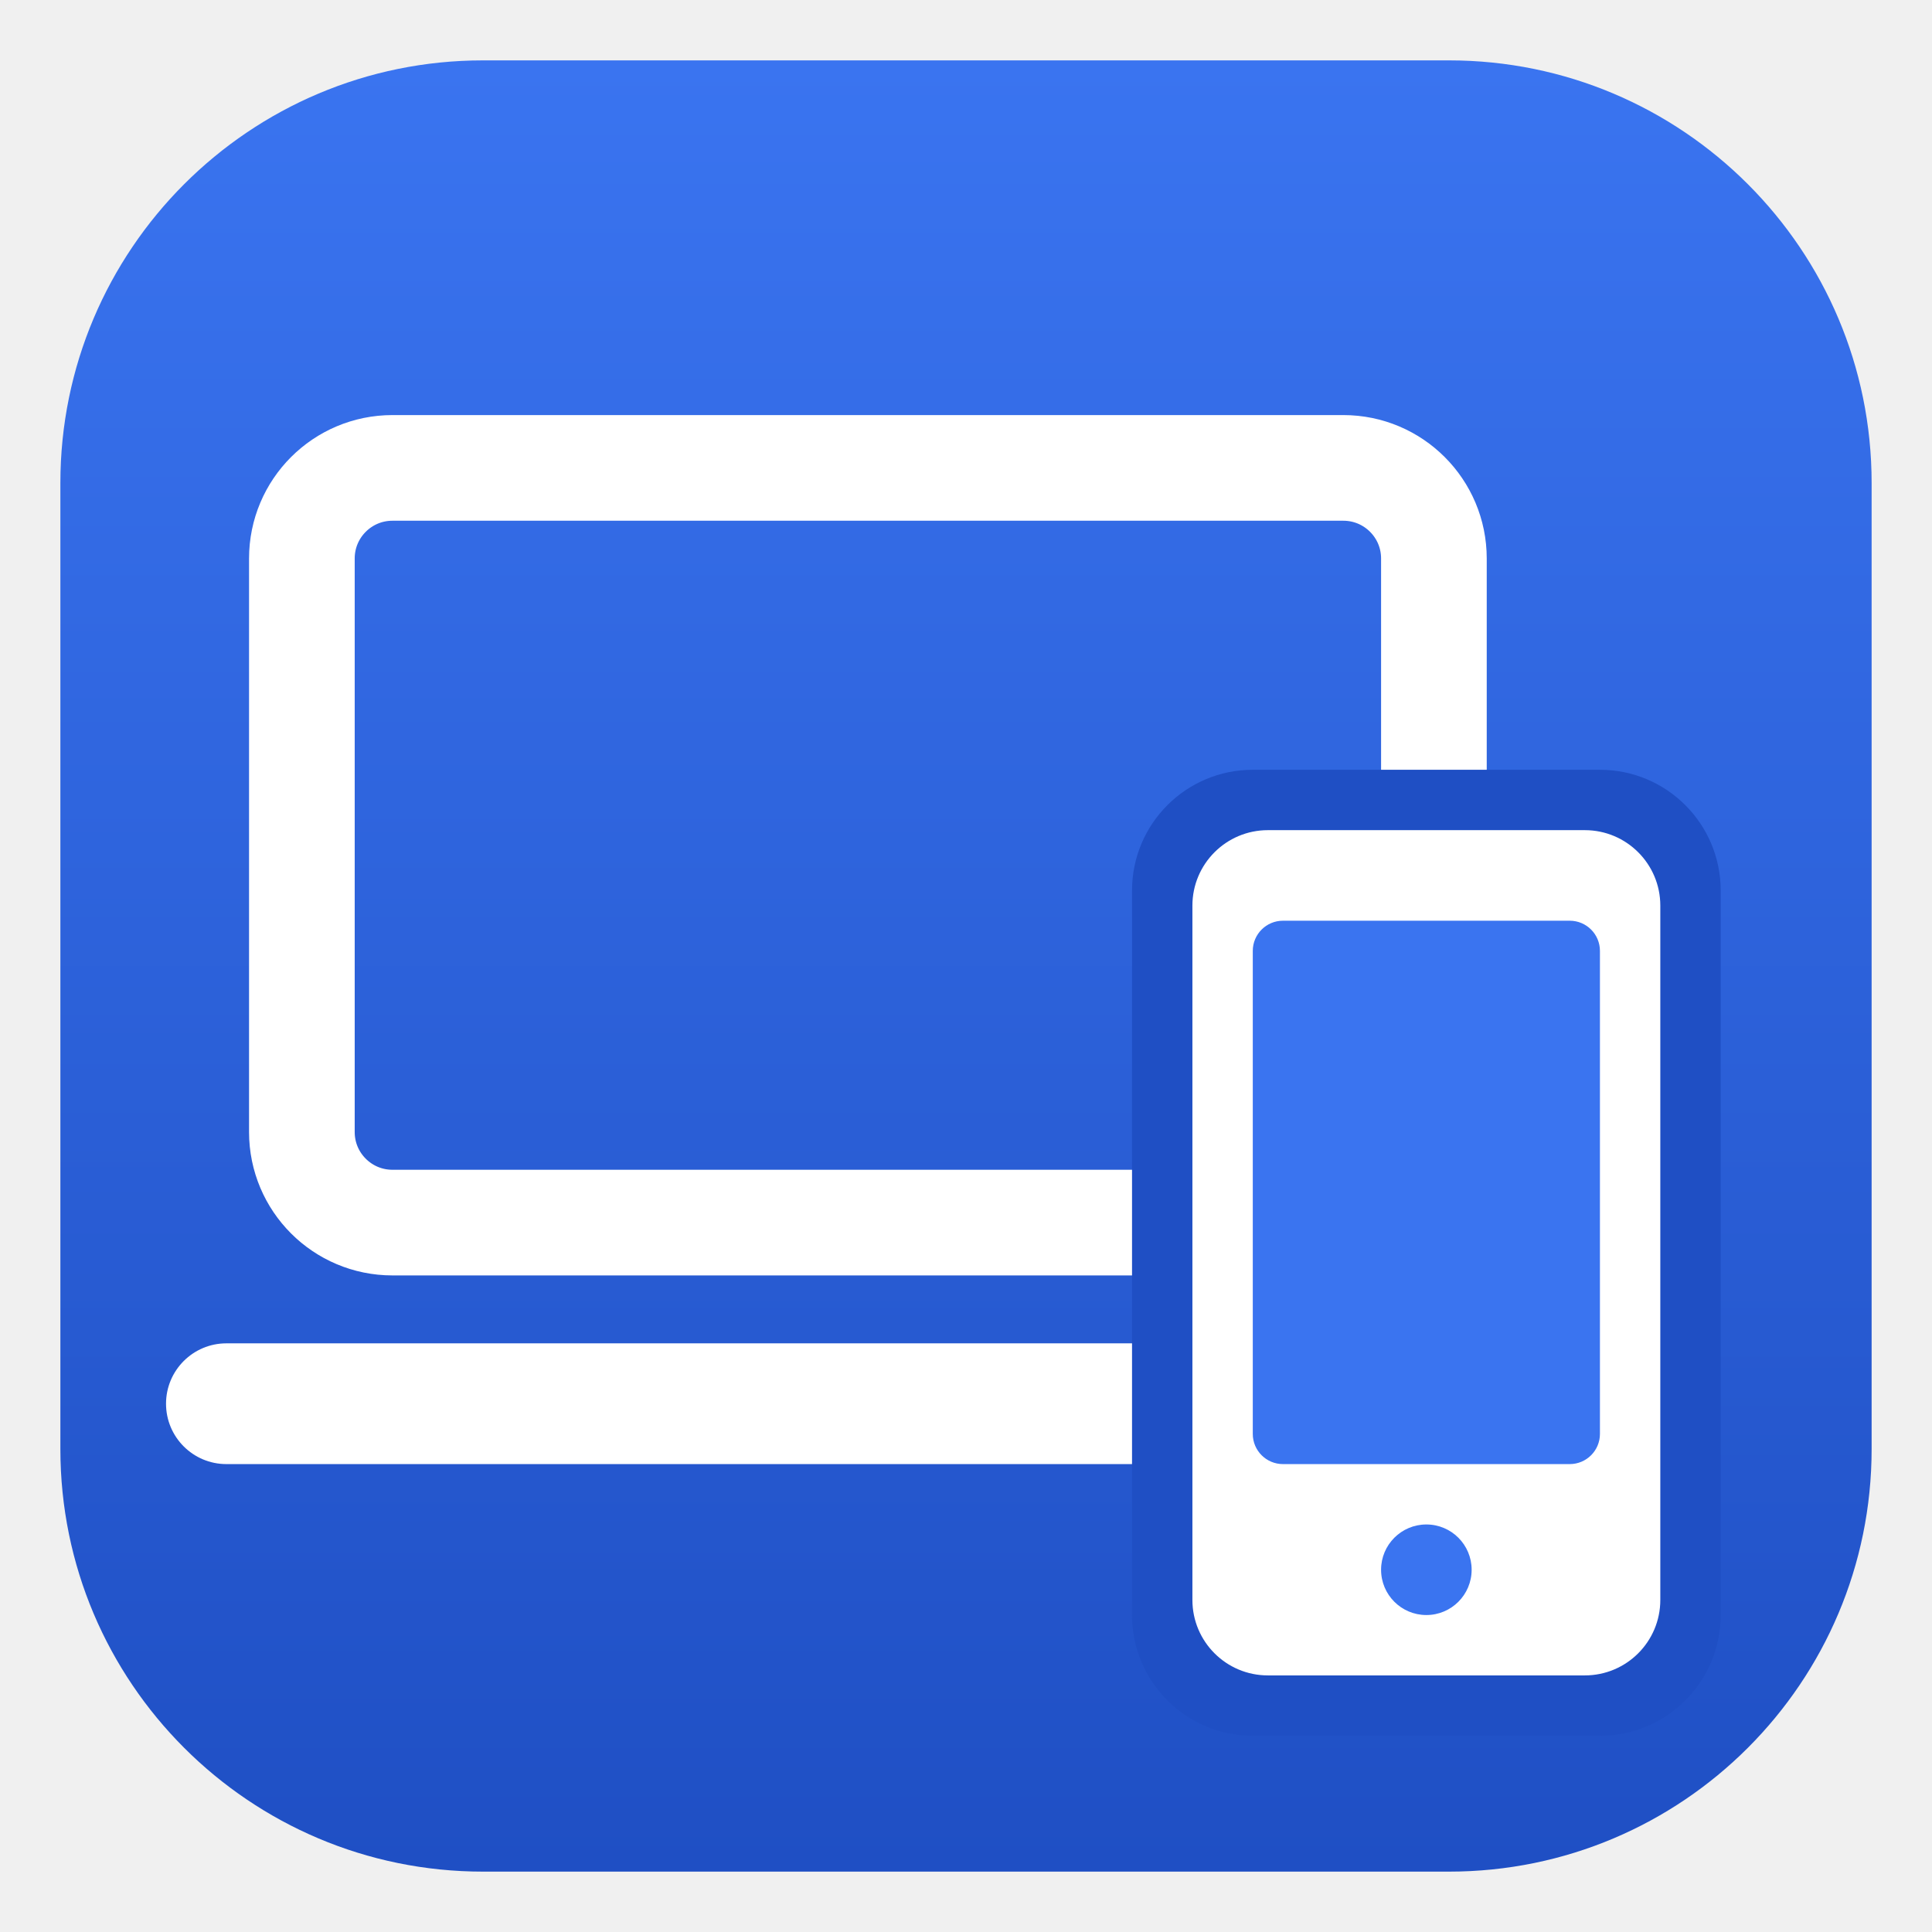
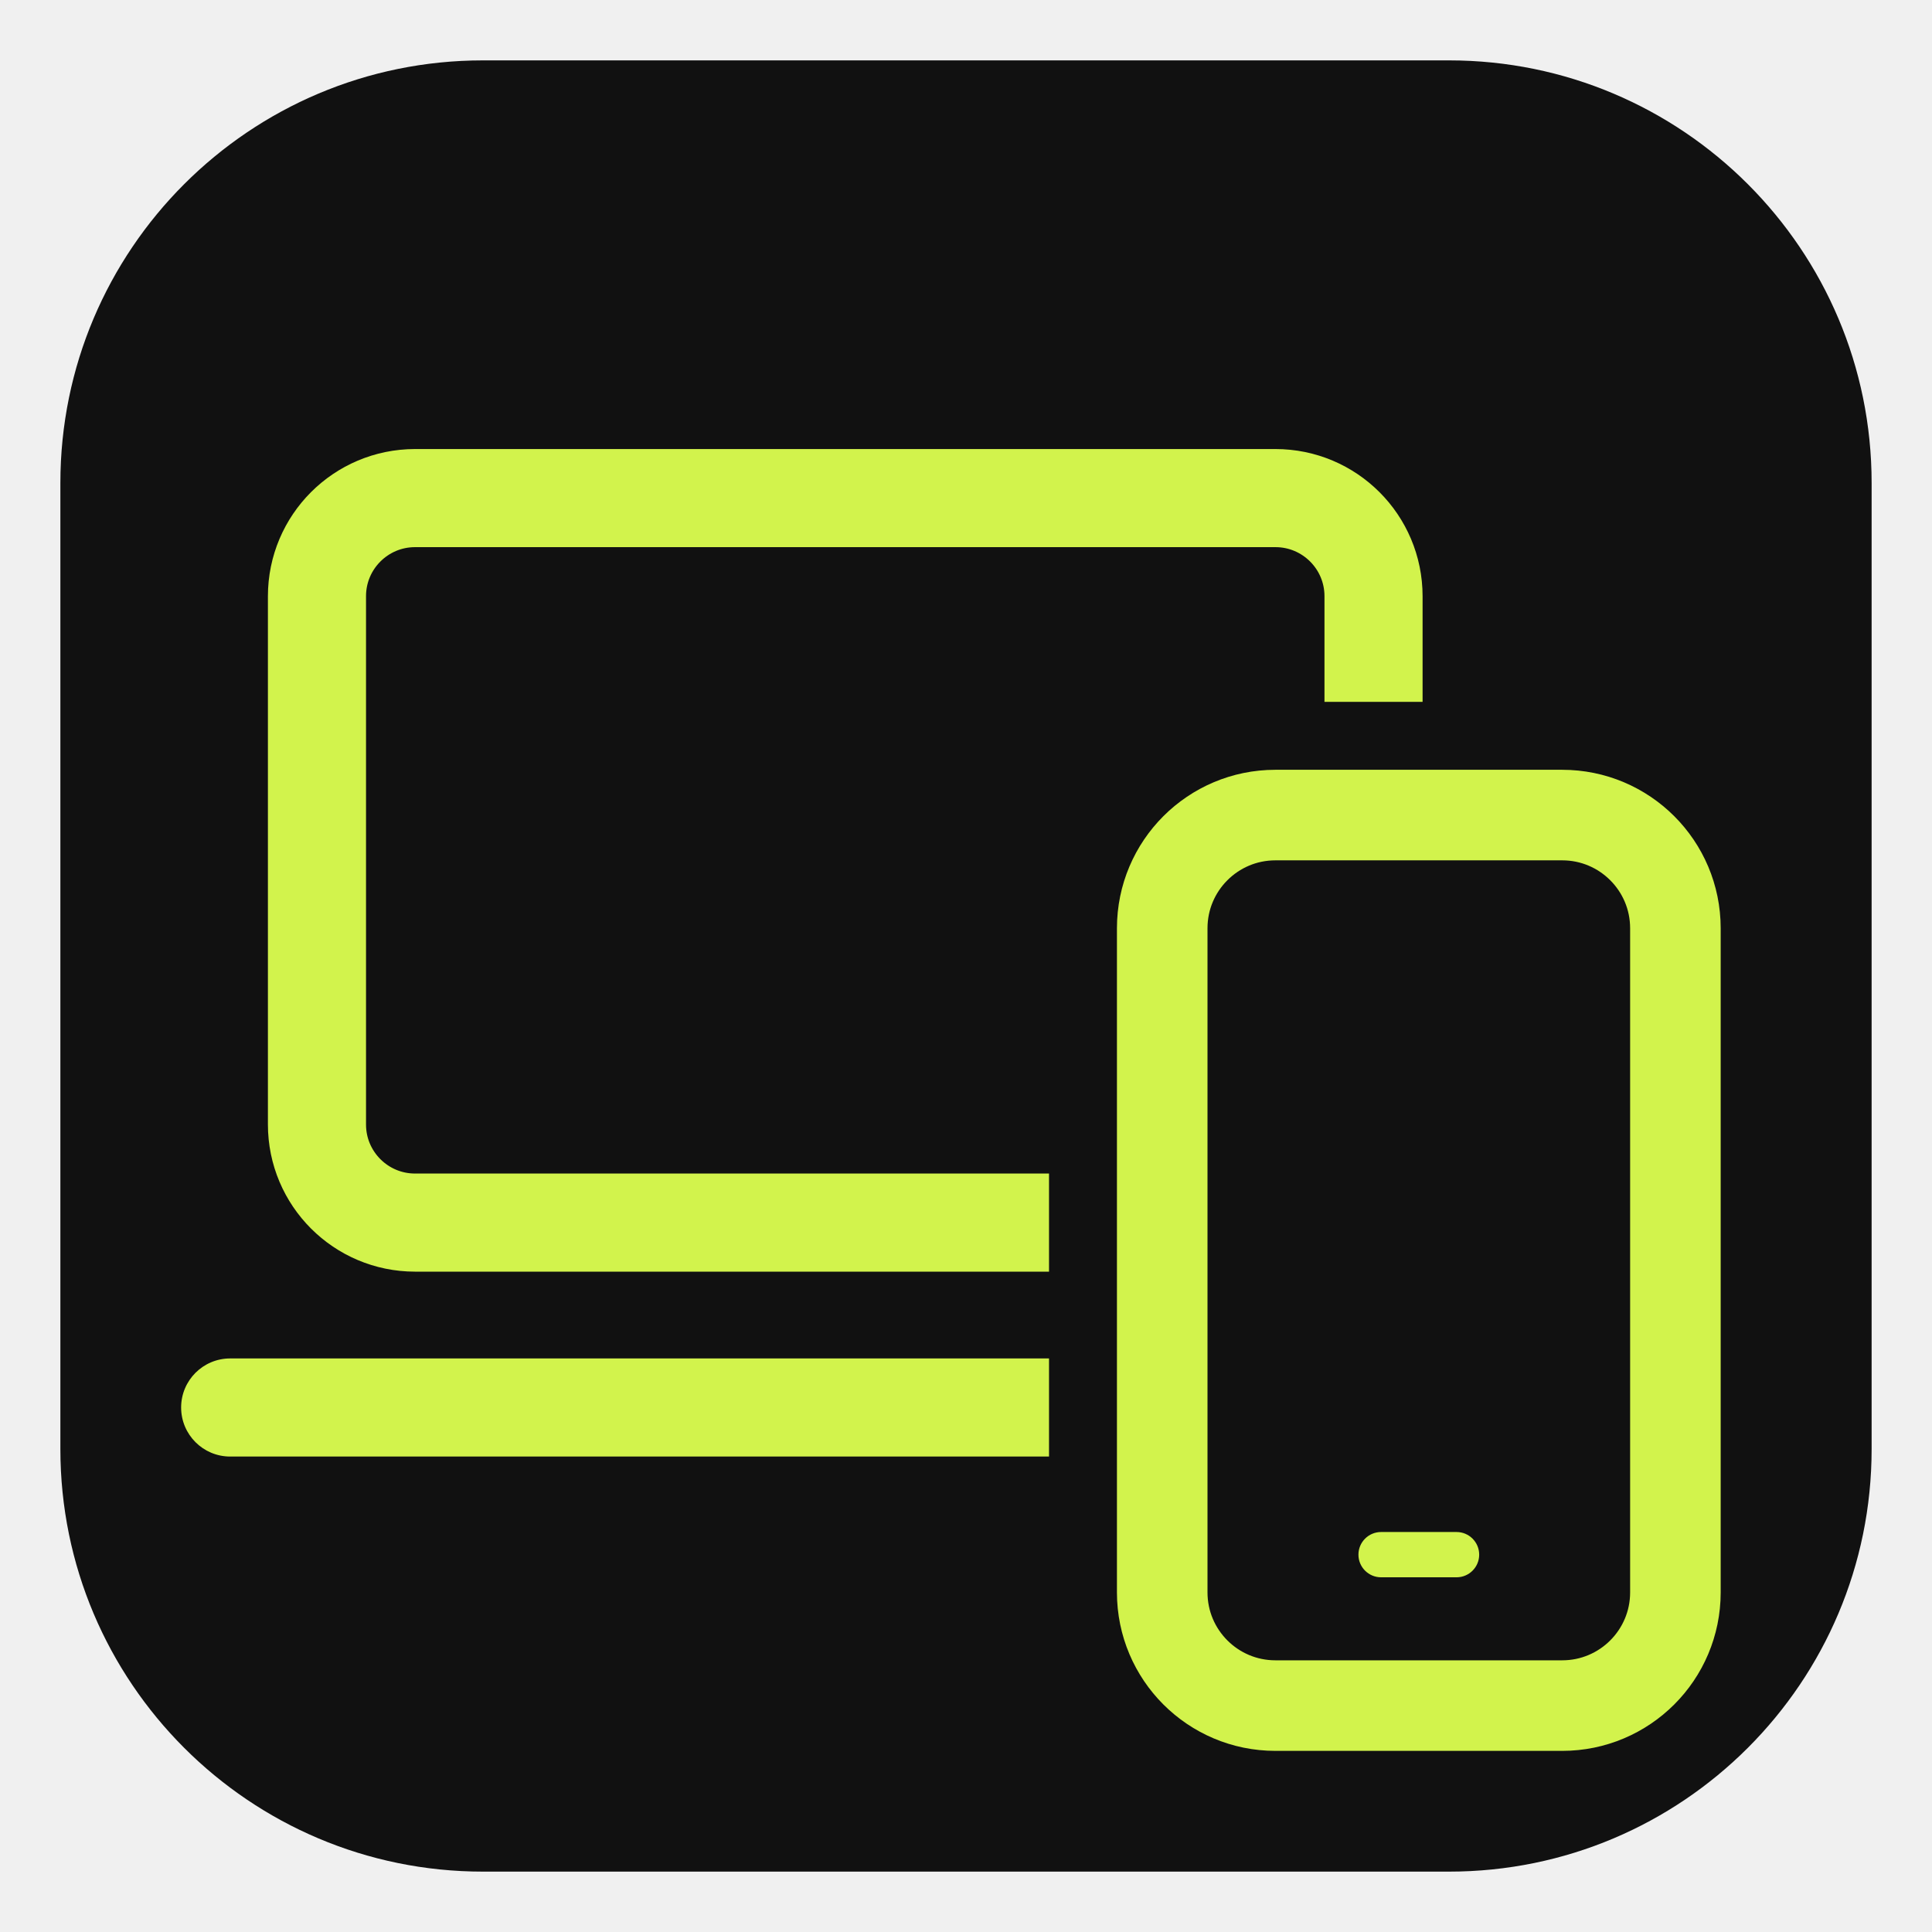
<svg xmlns="http://www.w3.org/2000/svg" width="256" height="256" viewBox="0 0 256 256">
-   <defs>
-     <linearGradient id="bg" x1="0" y1="0" x2="0" y2="1">
-       <stop offset="0" stop-color="#3a74f0" />
-       <stop offset="1" stop-color="#1f4fc4" />
-     </linearGradient>
-   </defs>
-   <rect x="8" y="8" width="240" height="240" rx="56" fill="url(#bg)" />
-   <rect x="40" y="62" width="150" height="100" rx="12" fill="none" stroke="#fff" stroke-width="14" />
-   <rect x="22" y="178" width="186" height="16" rx="8" fill="#fff" />
-   <rect x="150" y="102" width="78" height="128" rx="16" fill="#1f4fc4" />
-   <rect x="158" y="110" width="62" height="112" rx="10" fill="#fff" />
-   <rect x="166" y="122" width="46" height="72" rx="4" fill="#3a74f0" />
-   <circle cx="189" cy="208" r="6" fill="#3a74f0" />
+   <rect x="8" y="8" width="240" height="240" rx="56" fill="#111111" />
+   <rect x="42" y="66" width="140" height="96" rx="13" fill="none" stroke="#d2f34c" stroke-width="13" />
+   <rect x="24" y="180" width="160" height="13" rx="6.5" fill="#d2f34c" />
+   <rect x="139" y="93" width="98" height="148" rx="27" fill="#111111" />
+   <rect x="154" y="108" width="68" height="118" rx="15" fill="#111111" stroke="#d2f34c" stroke-width="12" />
+   <rect x="180" y="203" width="16" height="6" rx="3" fill="#d2f34c" />
</svg>
